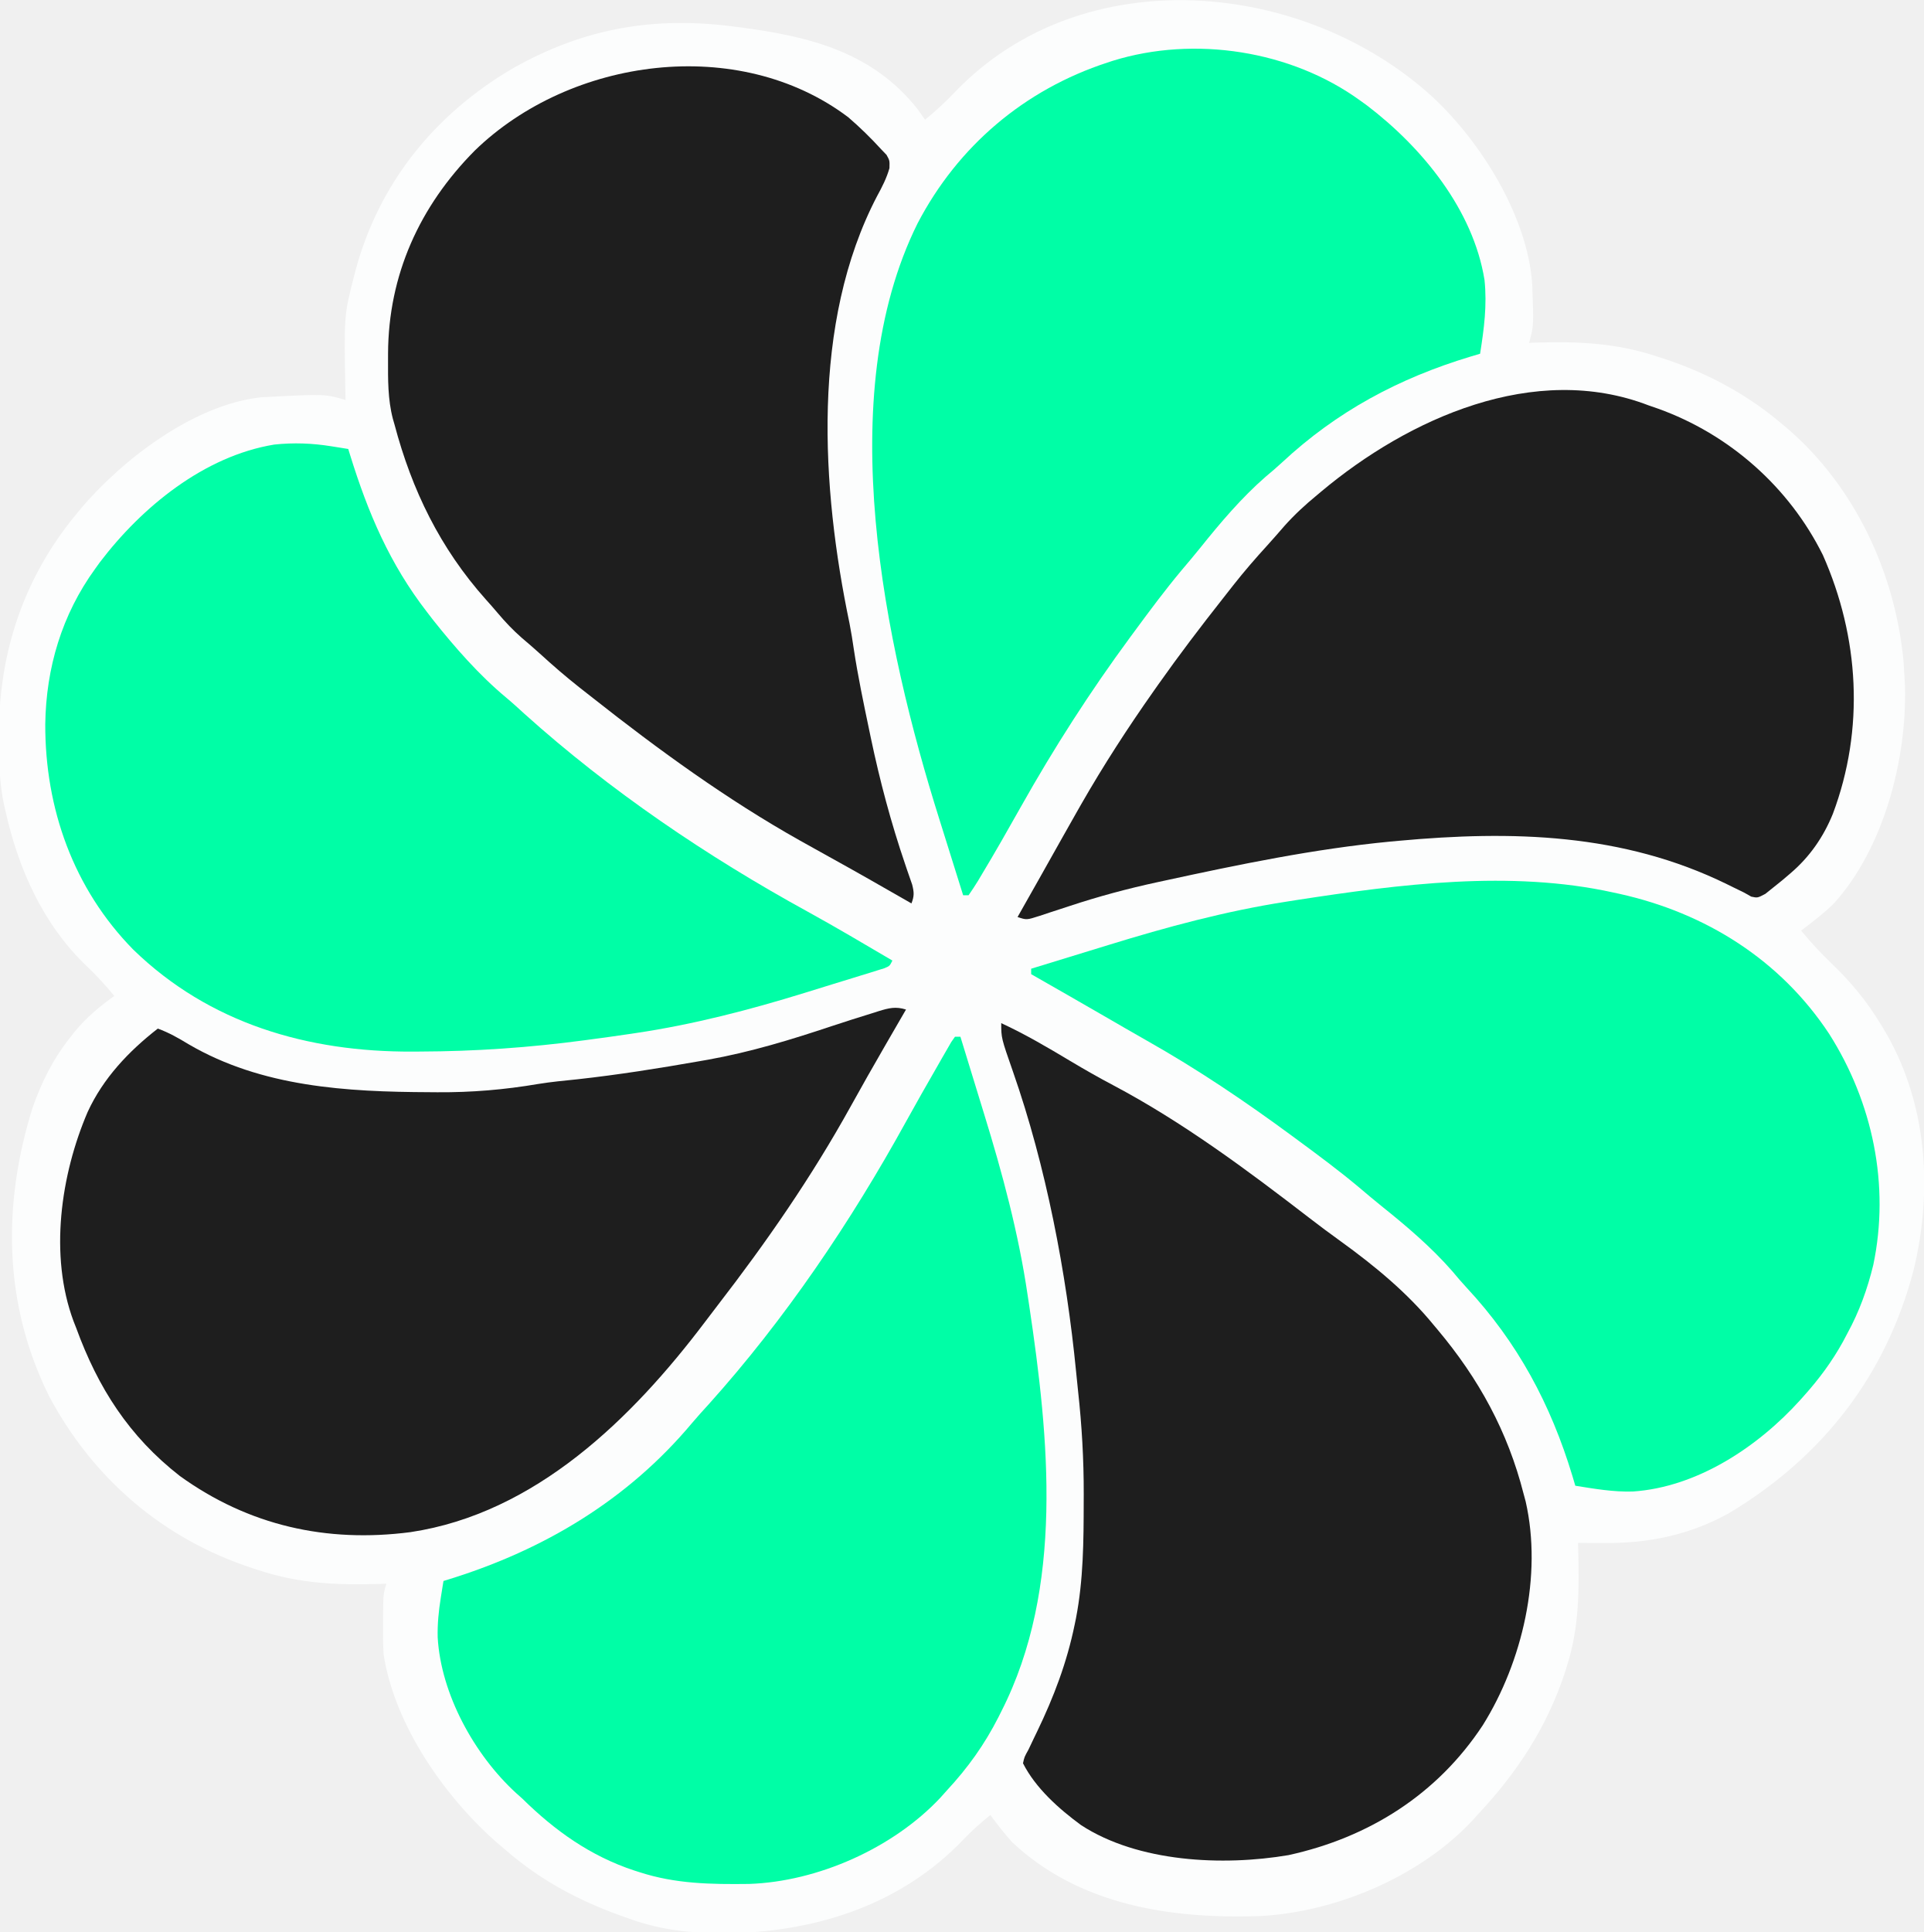
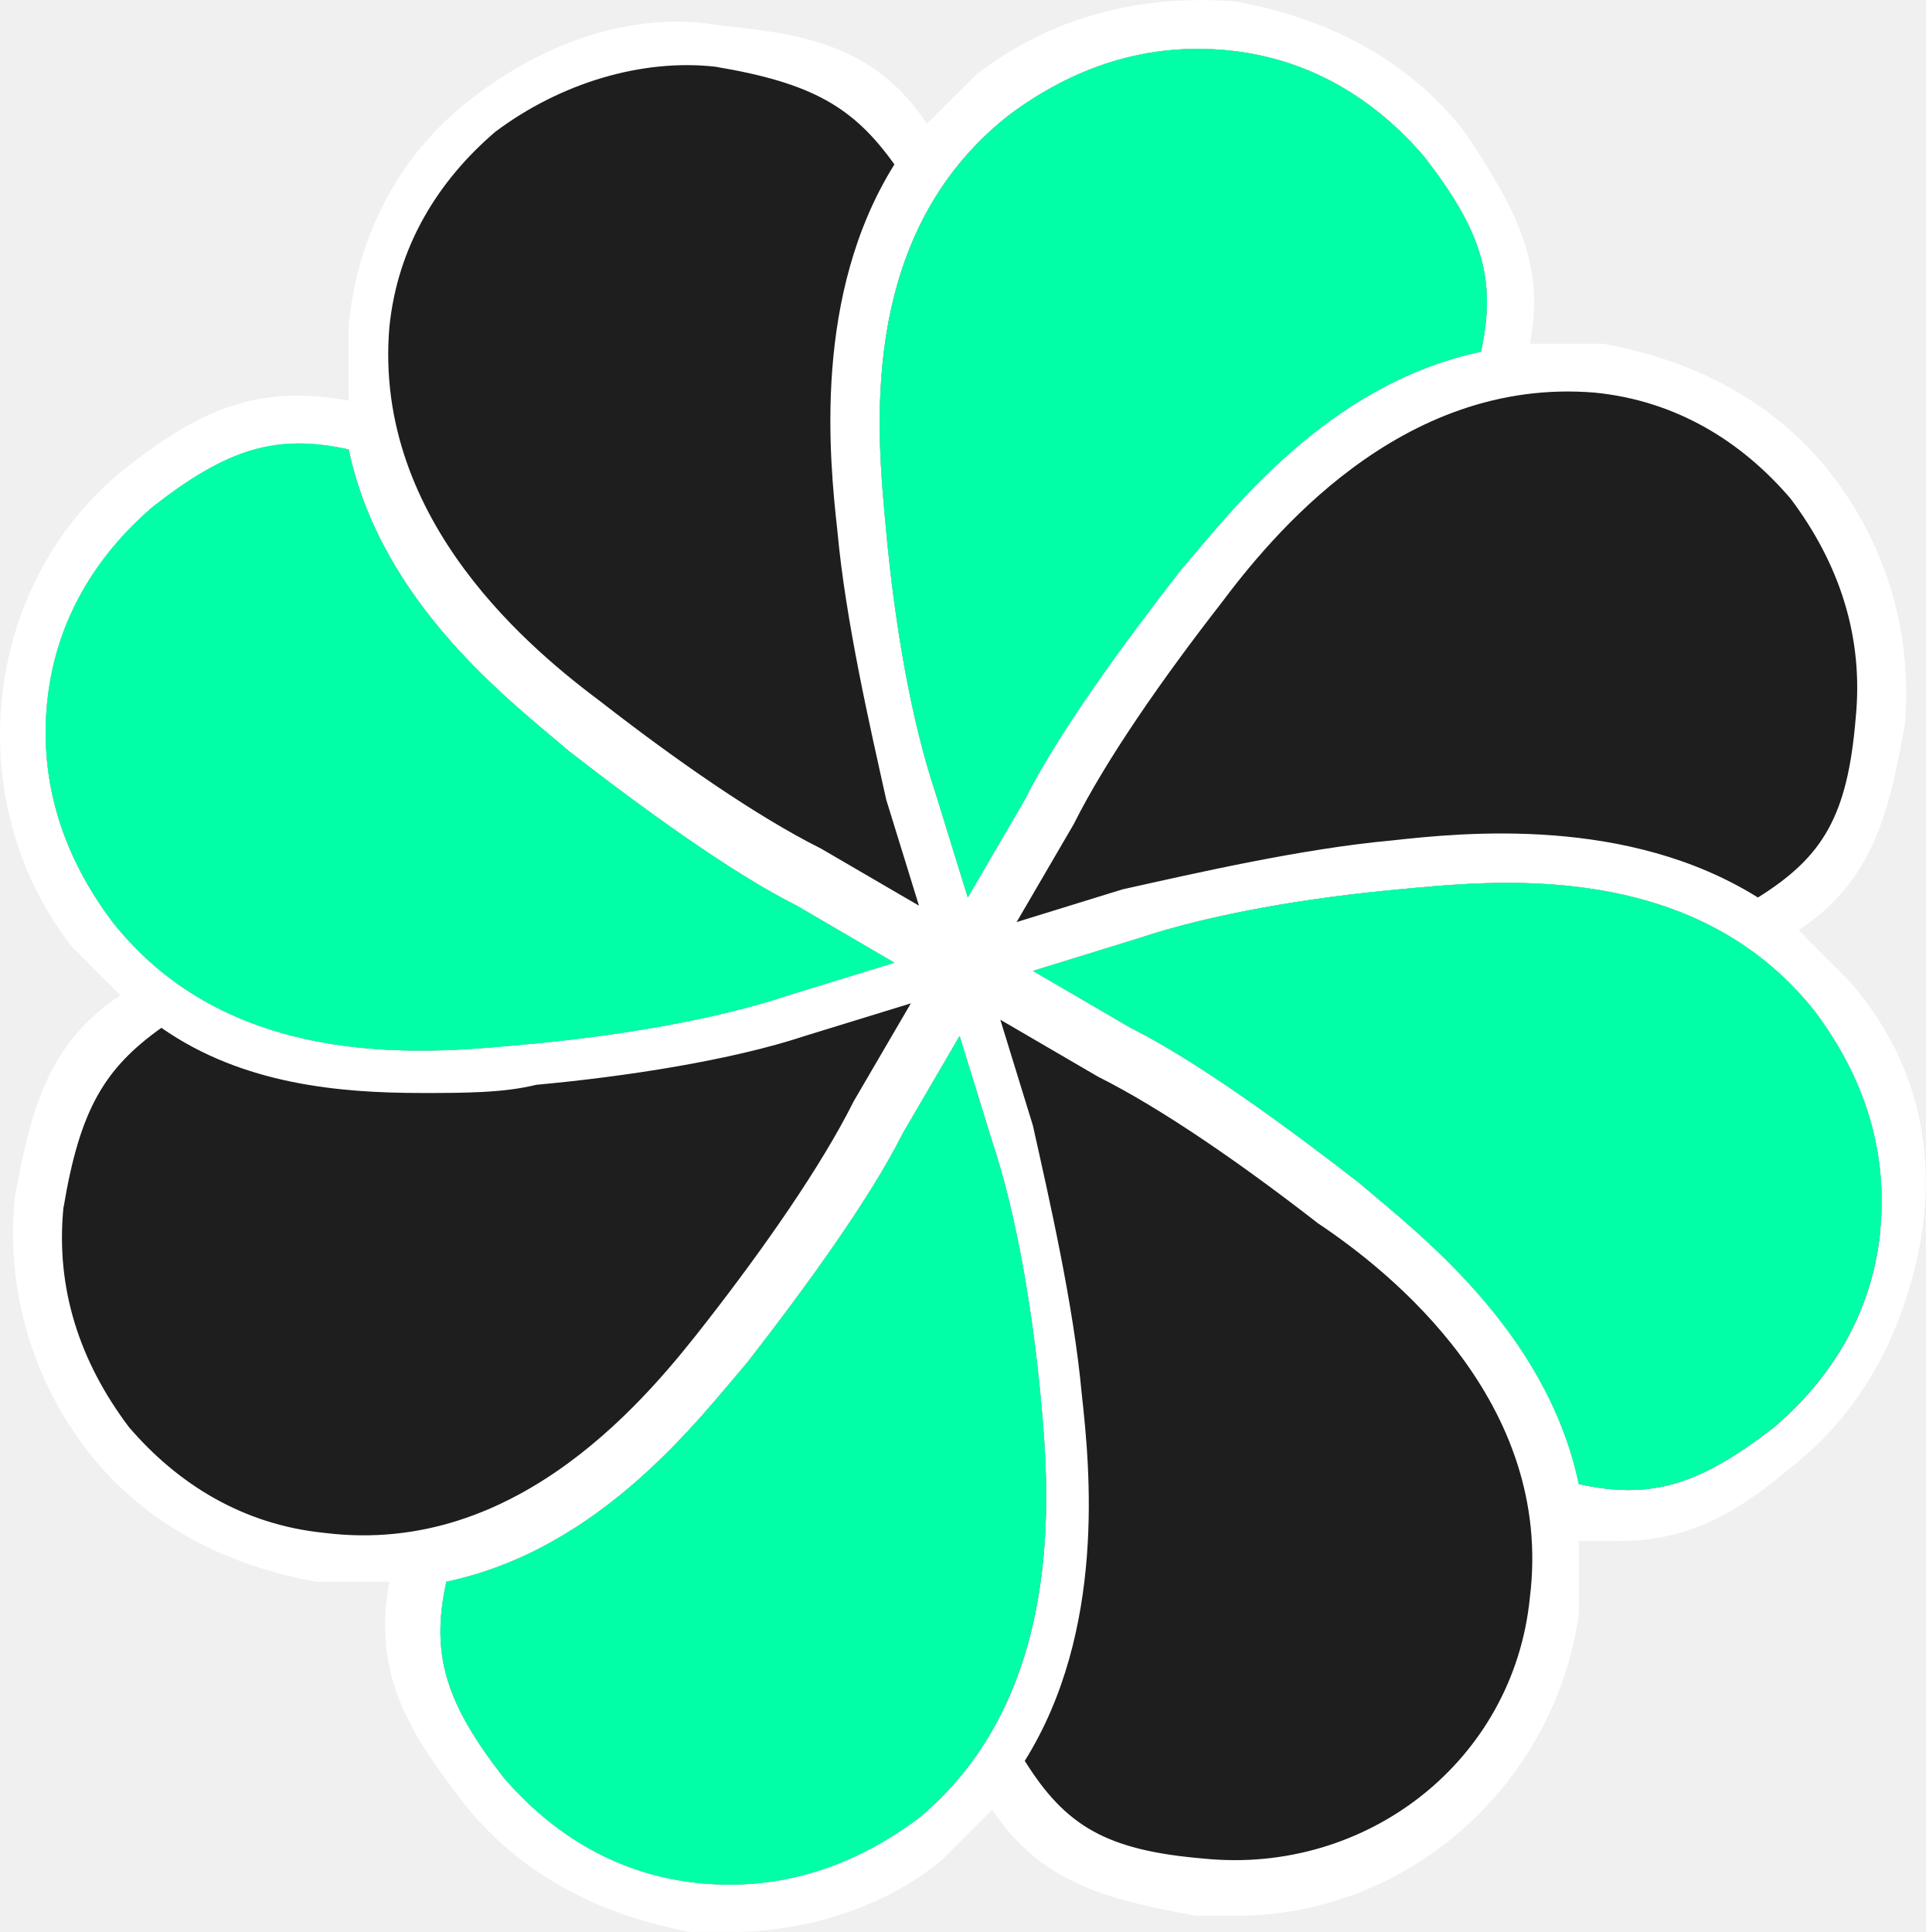
- <svg xmlns="http://www.w3.org/2000/svg" version="1.1" width="707" height="710">
-   <path d="M0 0 C17.81 16.539 34.975 43.996 36.621 68.929 C37.175 84.171 37.175 84.171 35.451 90.347 C36.164 90.321 36.877 90.295 37.612 90.268 C53.386 89.768 67.432 90.352 82.451 95.347 C83.152 95.572 83.853 95.796 84.576 96.028 C100.216 101.115 114.815 108.788 127.451 119.347 C128.446 120.179 129.441 121.01 130.466 121.867 C155.27 143.271 169.952 174.847 173.076 207.222 C173.217 209.263 173.342 211.305 173.451 213.347 C173.505 214.331 173.559 215.314 173.615 216.328 C174.37 243.405 165.823 276.135 147.427 296.421 C143.701 300.052 139.596 303.211 135.451 306.347 C138.933 310.561 142.55 314.5 146.499 318.279 C153.579 325.076 159.329 331.927 164.451 340.347 C164.798 340.91 165.146 341.472 165.504 342.051 C181.699 368.653 184.016 401.066 176.833 430.916 C166.686 469.869 143.241 499.969 108.638 520.597 C93.995 528.636 78.923 531.576 62.388 531.41 C61.523 531.405 60.657 531.401 59.765 531.396 C57.66 531.384 55.555 531.366 53.451 531.347 C53.472 532.071 53.493 532.794 53.514 533.54 C53.884 548.316 53.934 562.172 49.451 576.347 C49.242 577.017 49.033 577.687 48.817 578.377 C42.24 598.805 31.095 615.774 16.451 631.347 C15.925 631.938 15.399 632.528 14.857 633.136 C-4.51 653.985 -35.593 667.102 -63.721 668.505 C-96.434 669.558 -129.73 664.544 -154.549 641.347 C-157.388 638.131 -160.024 634.813 -162.549 631.347 C-166.029 634.18 -169.324 637.072 -172.417 640.324 C-194.932 663.937 -225.472 673.967 -257.618 674.803 C-271.055 674.954 -282.927 673.978 -295.549 669.347 C-296.371 669.058 -297.192 668.768 -298.039 668.47 C-313.865 662.829 -327.802 655.402 -340.549 644.347 C-341.368 643.661 -342.186 642.976 -343.03 642.269 C-362.812 625.216 -381.52 598.471 -385.549 572.347 C-385.789 568.571 -385.785 564.817 -385.737 561.035 C-385.736 559.572 -385.736 559.572 -385.735 558.08 C-385.687 550.285 -385.687 550.285 -384.549 546.347 C-385.619 546.386 -385.619 546.386 -386.71 546.427 C-402.485 546.927 -416.531 546.342 -431.549 541.347 C-432.601 541.01 -432.601 541.01 -433.674 540.667 C-466.56 529.969 -492.397 507.721 -508.549 477.347 C-525.308 443.564 -525.701 406.919 -514.549 371.347 C-511.223 361.872 -506.864 353.205 -500.549 345.347 C-499.995 344.642 -499.441 343.937 -498.87 343.21 C-494.673 338.134 -489.868 334.207 -484.549 330.347 C-487.776 326.404 -491.109 322.786 -494.807 319.275 C-510.729 304.011 -519.798 283.668 -524.549 262.347 C-524.735 261.547 -524.92 260.747 -525.111 259.922 C-526.812 251.789 -526.948 243.684 -526.924 235.41 C-526.924 234.683 -526.923 233.956 -526.923 233.207 C-526.821 203.64 -517.537 176.252 -498.549 153.347 C-497.505 152.075 -497.505 152.075 -496.44 150.777 C-480.877 132.658 -454.993 112.994 -430.549 110.347 C-407.113 109.109 -407.113 109.109 -399.549 111.347 C-399.565 110.588 -399.581 109.829 -399.597 109.047 C-400.112 80.311 -400.112 80.311 -396.549 66.347 C-396.383 65.694 -396.217 65.041 -396.045 64.369 C-387.525 31.959 -366.924 6.397 -338.174 -10.465 C-312.17 -25.207 -286.465 -29.759 -256.862 -25.903 C-255.803 -25.766 -255.803 -25.766 -254.723 -25.627 C-229.17 -22.307 -205.894 -16.611 -189.237 4.535 C-188.326 5.795 -187.423 7.061 -186.549 8.347 C-182.606 5.12 -178.988 1.787 -175.477 -1.911 C-128.624 -50.798 -47.262 -43.219 0 0 Z " fill="#FCFDFD" transform="translate(526.5493,35.65283)" />
-   <path d="M0 0 C0.763 0.165 1.527 0.33 2.313 0.5 C33.889 7.507 61.397 24.762 79.33 51.986 C95.279 77.114 101.689 107.477 95.515 136.879 C93.347 145.762 90.393 153.959 86 162 C85.465 163.012 84.93 164.024 84.379 165.066 C80.329 172.39 75.582 178.777 70 185 C69.544 185.512 69.088 186.024 68.619 186.551 C53.103 203.721 30.794 218.541 7.133 220.125 C-0.003 220.334 -6.972 219.12 -14 218 C-14.352 216.814 -14.704 215.628 -15.066 214.406 C-23.02 188.109 -35.183 165.343 -54.008 145.145 C-55.807 143.208 -57.497 141.219 -59.188 139.188 C-66.937 130.305 -76.128 122.514 -85.309 115.164 C-88.143 112.885 -90.913 110.54 -93.688 108.188 C-100.908 102.165 -108.425 96.567 -116 91 C-116.704 90.48 -117.408 89.961 -118.133 89.425 C-135.257 76.809 -152.774 64.985 -171.304 54.529 C-176.66 51.491 -181.982 48.395 -187.312 45.312 C-196.196 40.186 -205.086 35.073 -214 30 C-214 29.34 -214 28.68 -214 28 C-206.932 25.818 -199.86 23.652 -192.784 21.494 C-190.39 20.762 -187.997 20.027 -185.605 19.289 C-164.153 12.671 -142.524 6.828 -120.312 3.375 C-119.059 3.177 -117.806 2.979 -116.514 2.774 C-78.704 -3.045 -37.736 -8.353 0 0 Z " fill="#00FEA6" transform="translate(593,328)" />
-   <path d="M0 0 C0.791 0.57 1.583 1.14 2.398 1.727 C22.674 17.147 41.462 40.066 45.625 65.875 C46.598 75.142 45.463 83.816 44 93 C42.814 93.352 41.628 93.704 40.406 94.066 C14.109 102.02 -8.657 114.183 -28.855 133.008 C-30.792 134.807 -32.781 136.497 -34.812 138.188 C-43.695 145.937 -51.486 155.128 -58.836 164.309 C-61.115 167.143 -63.46 169.913 -65.812 172.688 C-71.835 179.908 -77.433 187.425 -83 195 C-83.52 195.704 -84.039 196.408 -84.575 197.133 C-99.322 217.149 -112.585 237.809 -124.766 259.467 C-129.481 267.847 -134.223 276.203 -139.188 284.438 C-139.645 285.207 -140.103 285.976 -140.574 286.769 C-141.659 288.549 -142.822 290.281 -144 292 C-144.66 292 -145.32 292 -146 292 C-148.183 285.075 -150.349 278.145 -152.506 271.211 C-153.238 268.866 -153.973 266.521 -154.711 264.178 C-174.968 199.872 -194.315 108.67 -162.755 45.104 C-147.93 16.683 -123.44 -4.06 -93 -14 C-92.36 -14.21 -91.72 -14.421 -91.061 -14.637 C-61.044 -23.975 -25.441 -18.495 0 0 Z " fill="#00FEA6" transform="translate(500,37)" />
-   <path d="M0 0 C1.159 0.184 2.317 0.368 3.511 0.557 C4.388 0.7 5.265 0.842 6.168 0.988 C6.388 1.707 6.609 2.425 6.835 3.165 C13.475 24.567 21.419 43.241 35.168 60.988 C35.873 61.905 36.578 62.821 37.305 63.766 C45.375 73.924 54.265 84.078 64.258 92.395 C66.563 94.317 68.765 96.338 70.98 98.363 C102.33 126.55 138.143 150.79 175.058 171.037 C185.548 176.809 195.845 182.924 206.168 188.988 C205.168 190.988 205.168 190.988 203.249 191.796 C202.405 192.058 201.562 192.319 200.694 192.589 C199.737 192.89 198.779 193.19 197.793 193.5 C196.743 193.821 195.692 194.142 194.609 194.473 C193.518 194.811 192.427 195.149 191.303 195.497 C188.971 196.217 186.638 196.933 184.304 197.646 C180.828 198.708 177.358 199.789 173.889 200.871 C153.584 207.144 133.023 212.483 111.98 215.613 C111.013 215.759 111.013 215.759 110.026 215.907 C105.079 216.646 100.126 217.329 95.168 217.988 C94.43 218.088 93.692 218.187 92.932 218.289 C72.789 220.974 52.806 222.369 32.48 222.426 C31.093 222.435 31.093 222.435 29.678 222.444 C-8.699 222.61 -44.85 212.157 -72.832 184.988 C-94.844 162.591 -105.287 133.088 -105.196 102.101 C-104.903 81.429 -99.083 61.84 -86.832 44.988 C-86.262 44.197 -85.692 43.405 -85.105 42.59 C-69.683 22.311 -46.81 3.591 -21.02 -0.637 C-13.857 -1.391 -7.117 -1.14 0 0 Z " fill="#00FEA6" transform="translate(121.832,164.0117)" />
-   <path d="M0 0 C0.66 0 1.32 0 2 0 C4.182 7.068 6.348 14.14 8.506 21.216 C9.238 23.61 9.973 26.003 10.711 28.395 C17.452 50.243 23.357 72.227 26.688 94.875 C26.89 96.212 27.093 97.549 27.296 98.886 C34.573 147.606 40.173 202.52 17 248 C16.666 248.666 16.333 249.332 15.989 250.018 C10.839 260.149 4.714 268.68 -3 277 C-3.79 277.883 -4.58 278.766 -5.395 279.676 C-22.714 298.144 -50.404 310.497 -75.688 311.336 C-89.58 311.508 -102.718 311.334 -116 307 C-116.64 306.796 -117.28 306.593 -117.939 306.383 C-133.959 301.103 -147.107 291.736 -159 280 C-159.764 279.319 -160.529 278.639 -161.316 277.938 C-176.656 263.888 -188.948 241.556 -190.129 220.727 C-190.249 215.765 -189.774 211.069 -188.988 206.168 C-188.712 204.43 -188.712 204.43 -188.431 202.657 C-188.289 201.78 -188.147 200.903 -188 200 C-186.922 199.67 -186.922 199.67 -185.823 199.333 C-151.041 188.542 -120.303 170.22 -96.664 141.98 C-94.712 139.657 -92.672 137.428 -90.625 135.188 C-62.422 103.819 -38.261 68.01 -17.947 31.11 C-14.202 24.324 -10.371 17.59 -6.5 10.875 C-5.888 9.8 -5.276 8.725 -4.645 7.618 C-3.784 6.133 -3.784 6.133 -2.906 4.617 C-2.394 3.726 -1.881 2.835 -1.354 1.917 C-0.684 0.968 -0.684 0.968 0 0 Z " fill="#00FEA6" transform="translate(351,381)" />
-   <path d="M0 0 C-0.381 0.657 -0.762 1.313 -1.155 1.99 C-2.98 5.138 -4.803 8.287 -6.625 11.438 C-6.962 12.019 -7.298 12.601 -7.645 13.2 C-11.982 20.699 -16.257 28.227 -20.453 35.806 C-34.729 61.575 -51.237 85.405 -69.234 108.707 C-70.771 110.703 -72.296 112.707 -73.812 114.719 C-100.641 150.248 -136.182 185.164 -182.123 192.052 C-213.015 196.064 -241.639 189.634 -266.902 171.414 C-285.567 156.868 -296.963 139.038 -305 117 C-305.317 116.193 -305.634 115.386 -305.961 114.555 C-314.953 90.428 -310.707 60.774 -300.792 37.663 C-295.071 25.217 -285.726 15.363 -275 7 C-270.912 8.486 -267.402 10.498 -263.688 12.75 C-236.763 28.502 -205.577 30.251 -175.125 30.375 C-174.179 30.383 -173.232 30.391 -172.257 30.399 C-159.616 30.48 -147.586 29.468 -135.129 27.346 C-130.341 26.567 -125.511 26.125 -120.688 25.625 C-105.701 23.968 -90.846 21.611 -76 19 C-74.925 18.812 -73.85 18.624 -72.742 18.431 C-57.13 15.634 -42.32 11.109 -27.291 6.091 C-22.378 4.462 -17.447 2.898 -12.5 1.375 C-11.688 1.115 -10.875 0.856 -10.038 0.588 C-6.263 -0.566 -3.772 -1.189 0 0 Z " fill="#1E1E1E" transform="translate(333,371)" />
-   <path d="M0 0 C8.814 4.072 17.076 8.937 25.395 13.922 C30.585 17.021 35.804 20 41.151 22.819 C66.648 36.315 90.286 53.898 113.088 71.469 C116.972 74.463 120.888 77.394 124.875 80.25 C137.268 89.198 149.305 99.131 159 111 C159.434 111.517 159.869 112.033 160.316 112.565 C175.531 130.674 186.152 150.042 192 173 C192.248 173.918 192.495 174.836 192.75 175.781 C198.943 202.961 191.572 234.704 177 258 C160.262 283.436 135.141 299.281 105.59 305.746 C81.473 309.836 50.32 308.404 29.328 294.711 C21.175 288.719 12.659 281.164 8 272 C8.492 269.711 8.492 269.711 10 267 C10.681 265.584 11.355 264.164 12.023 262.742 C12.403 261.958 12.782 261.173 13.173 260.365 C19.358 247.553 24.129 234.977 27 221 C27.154 220.255 27.308 219.51 27.466 218.742 C30.21 204.552 30.29 190.273 30.312 175.875 C30.316 174.952 30.32 174.028 30.323 173.077 C30.35 160.398 29.637 147.933 28.253 135.331 C27.996 132.967 27.76 130.602 27.53 128.236 C23.951 91.626 16.453 52.569 4.324 17.848 C0 5.463 0 5.463 0 0 Z " fill="#1E1E1E" transform="translate(368,376)" />
-   <path d="M0 0 C1.676 0.578 1.676 0.578 3.387 1.168 C29.632 10.587 51.596 30.003 64 55 C77.354 85.144 79.395 118.833 67.668 150.062 C64.166 158.684 59.084 165.976 52 172 C51.032 172.824 50.064 173.647 49.066 174.496 C48.006 175.355 46.942 176.211 45.875 177.062 C44.882 177.858 43.89 178.653 42.867 179.473 C40 181 40 181 37.676 180.512 C36.793 180.013 35.91 179.514 35 179 C33.666 178.342 32.328 177.692 30.988 177.047 C30.239 176.678 29.491 176.309 28.719 175.928 C-9.641 157.149 -50.193 156.168 -92 160 C-92.997 160.091 -93.994 160.182 -95.021 160.276 C-122.934 162.961 -150.564 168.68 -177.938 174.625 C-178.783 174.807 -179.628 174.989 -180.5 175.176 C-191.542 177.562 -202.276 180.449 -213 184 C-215.316 184.756 -217.631 185.511 -219.947 186.266 C-221.244 186.689 -222.538 187.119 -223.83 187.555 C-228.663 189.112 -228.663 189.112 -232 188 C-231.653 187.387 -231.307 186.774 -230.949 186.143 C-229.912 184.307 -228.874 182.472 -227.836 180.636 C-226.642 178.525 -225.448 176.414 -224.254 174.303 C-221.332 169.136 -218.418 163.964 -215.529 158.779 C-213.702 155.51 -211.855 152.253 -210 149 C-209.537 148.188 -209.074 147.375 -208.597 146.539 C-200.389 132.216 -191.508 118.492 -182 105 C-181.438 104.201 -180.876 103.402 -180.296 102.578 C-172.672 91.781 -164.692 81.281 -156.504 70.906 C-155.217 69.275 -153.936 67.638 -152.656 66 C-148.696 60.971 -144.541 56.171 -140.223 51.445 C-138.09 49.098 -136.014 46.71 -133.938 44.312 C-130.227 40.153 -126.302 36.536 -122 33 C-121.486 32.568 -120.972 32.136 -120.442 31.691 C-88.381 4.812 -41.993 -16.216 0 0 Z " fill="#1E1E1E" transform="translate(606,149)" />
-   <path d="M0 0 C4.339 3.72 8.393 7.705 12.246 11.926 C12.856 12.561 13.466 13.197 14.094 13.852 C15.246 15.926 15.246 15.926 15.16 18.734 C14.098 22.442 12.461 25.627 10.621 28.988 C-13.711 75.528 -9.937 136.22 0.5 186.105 C1.111 189.235 1.604 192.334 2.059 195.488 C3.566 205.413 5.625 215.228 7.684 225.051 C7.897 226.076 8.111 227.101 8.331 228.158 C11.647 243.929 15.724 259.262 20.929 274.514 C21.159 275.196 21.39 275.878 21.627 276.581 C22.242 278.393 22.875 280.199 23.509 282.005 C24.233 284.875 24.302 286.21 23.246 288.926 C22.433 288.459 22.433 288.459 21.604 287.983 C12.1 282.53 2.59 277.094 -7.004 271.801 C-9.923 270.181 -12.84 268.555 -15.754 266.926 C-16.412 266.559 -17.07 266.192 -17.748 265.813 C-44.577 250.741 -69.726 232.466 -93.848 213.43 C-95.479 212.142 -97.116 210.862 -98.754 209.582 C-103.808 205.602 -108.627 201.422 -113.375 197.082 C-115.529 195.13 -117.724 193.243 -119.941 191.363 C-123.178 188.533 -126.025 185.538 -128.793 182.25 C-130.237 180.539 -131.716 178.858 -133.215 177.195 C-149.948 158.446 -160.366 137.064 -166.754 112.926 C-166.951 112.241 -167.148 111.556 -167.352 110.851 C-169.239 103.642 -169.152 96.334 -169.129 88.926 C-169.128 88.236 -169.127 87.547 -169.126 86.837 C-169.005 58 -157.556 32.728 -137.25 12.266 C-102.064 -21.922 -40.323 -30.399 0 0 Z " fill="#1E1E1E" transform="translate(311.7539,43.07422)" />
+ <svg xmlns="http://www.w3.org/2000/svg" id="bdac101d-059a-49f4-8644-0f3299ad68c1" data-name="Layer 6" viewBox="0 0 706.28 708.66">
+   <defs>
+     <style>.a3f77775-b7fd-4dd7-acf8-ebca3533560f{fill:#1e1e1e;}.f0cde016-0781-4abd-a7fd-41a119441243{fill:#fff;}.e457f0f5-ee8d-4093-a03d-dda14bba58ce{fill:#00ffa6;}</style>
+   </defs>
+   <path class="a3f77775-b7fd-4dd7-acf8-ebca3533560f" d="M743.69,435.93c-9-9-17.93-17.92-26.89-23.9,29.87-17.93,38.84-35.85,44.81-74.69,6-62.75-38.84-122.5-101.58-128.48H624.18c9-32.86,3-53.78-20.92-83.66-38.84-50.79-113.53-59.75-164.33-17.92-9,9-17.92,17.92-23.9,26.89-17.93-29.88-35.85-38.84-74.69-44.82-68.72-9-125.49,38.84-134.45,101.59v35.85c-32.87-9-50.79-3-80.67,20.91C74.43,286.54,65.46,361.24,107.29,412c9,9,17.93,17.93,26.89,23.9-29.88,17.93-38.84,35.86-44.82,74.7-6,62.74,38.85,122.5,101.59,128.47H226.8c-9,32.87-3,53.78,20.92,83.66,38.84,50.79,113.53,59.75,164.32,17.93,9-9,17.93-17.93,23.91-26.89,17.92,29.87,35.85,38.84,74.69,44.81,62.74,6,122.5-38.84,128.47-101.58V621.17c32.87,9,53.78,3,83.66-20.91C776.55,561.42,785.51,486.72,743.69,435.93ZM441.92,113.25c23.9-17.92,50.79-26.89,80.67-23.9s53.78,17.93,71.71,38.84c20.91,26.89,26.89,44.82,20.91,71.71-56.77,11.95-92.62,59.75-110.55,80.67-20.91,26.89-44.81,59.75-56.76,83.66L427,400.08l-12-38.84c-9-26.89-14.94-62.74-17.93-95.61S385.15,158.07,441.92,113.25ZM113.27,409c-17.93-23.9-26.89-50.79-23.91-80.67s17.93-53.78,38.85-71.7c26.89-20.92,44.81-26.89,71.7-20.92,12,56.77,59.76,92.62,80.67,110.55,26.89,20.91,59.76,44.82,83.66,56.77L400.09,424l-38.84,11.95c-26.89,9-62.74,14.94-95.61,17.93S158.08,465.81,113.27,409ZM409.06,737.7c-23.91,17.92-50.8,26.89-80.67,23.9s-53.78-17.93-71.71-38.84c-20.91-26.89-26.89-44.82-20.91-71.71,56.76-11.95,92.62-59.75,110.54-80.67,20.92-26.89,44.82-59.75,56.77-83.66L424,450.87l12,38.84c9,26.89,14.93,62.75,17.92,95.61S462.84,692.88,409.06,737.7ZM722.77,594.28c-26.89,20.92-44.81,26.89-71.7,20.92-12-56.77-59.76-92.62-80.67-110.55-26.89-20.91-59.76-44.81-83.66-56.77L450.88,427l38.85-12c26.89-9,62.74-14.94,95.6-17.93s107.56-11.95,152.38,44.82c17.93,23.9,26.89,50.79,23.9,80.67S743.69,576.36,722.77,594.28Z" transform="translate(-72.05 -70.87)" />
+   <path class="f0cde016-0781-4abd-a7fd-41a119441243" d="M749.66,430q-9-9-17.93-17.93c26.89-17.93,32.87-41.83,38.85-74.69a130.59,130.59,0,0,0-26.89-92.62c-20.92-26.89-50.8-41.83-83.66-47.81H633.14c6-29.88-6-50.79-23.9-77.68-20.92-26.89-50.8-41.83-83.66-47.8-35.85-3-68.72,6-95.61,26.89L412,116.24c-17.92-26.89-41.83-32.86-74.69-35.85-32.87-6-65.73,6-92.62,26.89s-41.83,50.79-44.82,83.66v26.89c-32.86-6-53.78,3-80.67,23.9C65.46,283.56,56.5,364.23,98.33,418l17.92,17.92c-26.89,17.93-32.86,41.83-38.84,74.7a130.61,130.61,0,0,0,26.89,92.62c20.92,26.89,50.8,41.83,83.66,47.8h26.89c-6,32.87,6,53.78,26.89,80.67s50.79,41.83,83.66,47.81h14.94c26.89,0,56.76-9,77.68-26.89L436,734.71c17.92,26.89,41.82,32.87,74.69,38.84h14.94c62.74,0,116.52-47.8,125.49-110.55V636.11H666c23.91,0,41.83-9,62.75-26.89,26.89-20.91,41.83-50.79,47.8-83.65C782.53,489.71,773.56,456.85,749.66,430Zm12,92.62c-3,29.88-17.92,53.78-38.84,71.7-26.89,20.92-44.81,26.89-71.7,20.92-12-56.77-59.76-92.62-80.67-110.55-26.89-20.91-59.76-44.81-83.66-56.77L450.88,427l38.85-12c26.89-9,62.74-14.94,95.6-17.93s107.56-11.95,152.38,44.82C755.64,465.81,764.6,492.7,761.61,522.58ZM633.14,657c-6,59.75-59.76,101.58-119.51,95.61-35.86-3-50.79-11.95-65.73-35.86,29.87-47.8,23.9-107.56,20.91-134.45-3-32.86-11.95-71.7-17.93-98.59L438.93,444.9l35.86,20.91c23.9,11.95,53.78,32.87,80.67,53.78C582.35,537.52,642.1,585.32,633.14,657ZM328.39,761.6c-29.88-3-53.78-17.93-71.71-38.84-20.91-26.89-26.89-44.82-20.91-71.71,56.76-11.95,92.62-59.75,110.54-80.67,20.92-26.89,44.82-59.75,56.77-83.66L424,450.87l12,38.84c9,26.89,14.93,62.75,17.92,95.61s9,107.56-44.81,152.38C385.15,755.62,358.26,764.59,328.39,761.6Zm-233-248c6-35.85,14.94-50.79,35.85-65.73,29.88,20.92,65.73,23.91,95.61,23.91,14.94,0,29.88,0,41.83-3,32.87-3,71.71-9,98.6-17.93l38.84-11.95-20.92,35.85c-11.95,23.91-32.86,53.78-53.78,80.67S262.66,642.09,191,633.13c-29.88-3-53.78-17.93-71.71-38.85C101.32,570.38,92.35,543.49,95.34,513.61Zm-6-185.24c3-29.87,17.93-53.78,38.85-71.7,26.89-20.92,44.81-26.89,71.7-20.92,12,56.77,59.76,92.62,80.67,110.55,26.89,20.91,59.76,44.82,83.66,56.77L400.09,424l-38.84,11.95c-26.89,9-62.74,14.94-95.61,17.93S158.08,465.81,113.27,409C95.34,385.14,86.38,358.25,89.36,328.37ZM214.85,190.94c3-29.88,17.93-53.78,38.84-71.71,23.9-17.93,53.78-26.89,80.67-23.9,35.85,6,50.79,14.94,65.73,35.85-29.88,47.8-23.9,107.56-20.91,134.45,3,32.87,11.95,71.71,17.92,98.6l12,38.84L373.2,382.15c-23.9-11.95-53.78-32.86-80.67-53.78C268.63,310.45,208.88,262.64,214.85,190.94ZM522.59,89.35c29.88,3,53.78,17.93,71.71,38.84,20.91,26.89,26.89,44.82,20.91,71.71-56.77,11.95-92.62,59.75-110.55,80.67-20.91,26.89-44.81,59.75-56.76,83.66L427,400.08l-12-38.84c-9-26.89-14.94-62.74-17.93-95.61s-12-107.56,44.82-152.38C465.82,95.33,492.71,86.36,522.59,89.35Zm230.06,245c-3,35.85-11.95,50.79-35.85,65.73C669,370.2,609.24,376.18,582.35,379.17c-32.87,3-71.71,11.95-98.6,17.92l-38.84,12,20.91-35.85c11.95-23.9,32.87-53.78,53.78-80.67,17.93-23.9,65.73-83.66,137.44-77.68,29.88,3,53.78,17.92,71.71,38.84C746.67,277.58,755.64,304.47,752.65,334.35Z" transform="translate(-72.05 -70.87)" />
+   <path class="e457f0f5-ee8d-4093-a03d-dda14bba58ce" d="M615.21,199.9c-56.77,11.95-92.62,59.75-110.55,80.67-20.91,26.89-44.81,59.75-56.76,83.66L427,400.08l-12-38.84c-9-26.89-14.94-62.74-17.93-95.61s-12-107.56,44.82-152.38c23.9-17.92,50.79-26.89,80.67-23.9s53.78,17.93,71.71,38.84C615.21,155.08,621.19,173,615.21,199.9Z" transform="translate(-72.05 -70.87)" />
+   <path class="e457f0f5-ee8d-4093-a03d-dda14bba58ce" d="M409.06,737.7c-23.91,17.92-50.8,26.89-80.67,23.9s-53.78-17.93-71.71-38.84c-20.91-26.89-26.89-44.82-20.91-71.71,56.76-11.95,92.62-59.75,110.54-80.67,20.92-26.89,44.82-59.75,56.77-83.66L424,450.87l12,38.84c9,26.89,14.93,62.75,17.92,95.61S462.84,692.88,409.06,737.7Z" transform="translate(-72.05 -70.87)" />
+   <path class="e457f0f5-ee8d-4093-a03d-dda14bba58ce" d="M761.61,522.58c-3,29.88-17.92,53.78-38.84,71.7-26.89,20.92-44.81,26.89-71.7,20.92-12-56.77-59.76-92.62-80.67-110.55-26.89-20.91-59.76-44.81-83.66-56.77L450.88,427l38.85-12c26.89-9,62.74-14.94,95.6-17.93s107.56-11.95,152.38,44.82C755.64,465.81,764.6,492.7,761.61,522.58Z" transform="translate(-72.05 -70.87)" />
+   <path class="e457f0f5-ee8d-4093-a03d-dda14bba58ce" d="M400.09,424l-38.84,11.95c-26.89,9-62.74,14.94-95.61,17.93S158.08,465.81,113.27,409c-17.93-23.9-26.89-50.79-23.91-80.67s17.93-53.78,38.85-71.7c26.89-20.92,44.81-26.89,71.7-20.92,12,56.77,59.76,92.62,80.67,110.55,26.89,20.91,59.76,44.82,83.66,56.77Z" transform="translate(-72.05 -70.87)" />
</svg>
